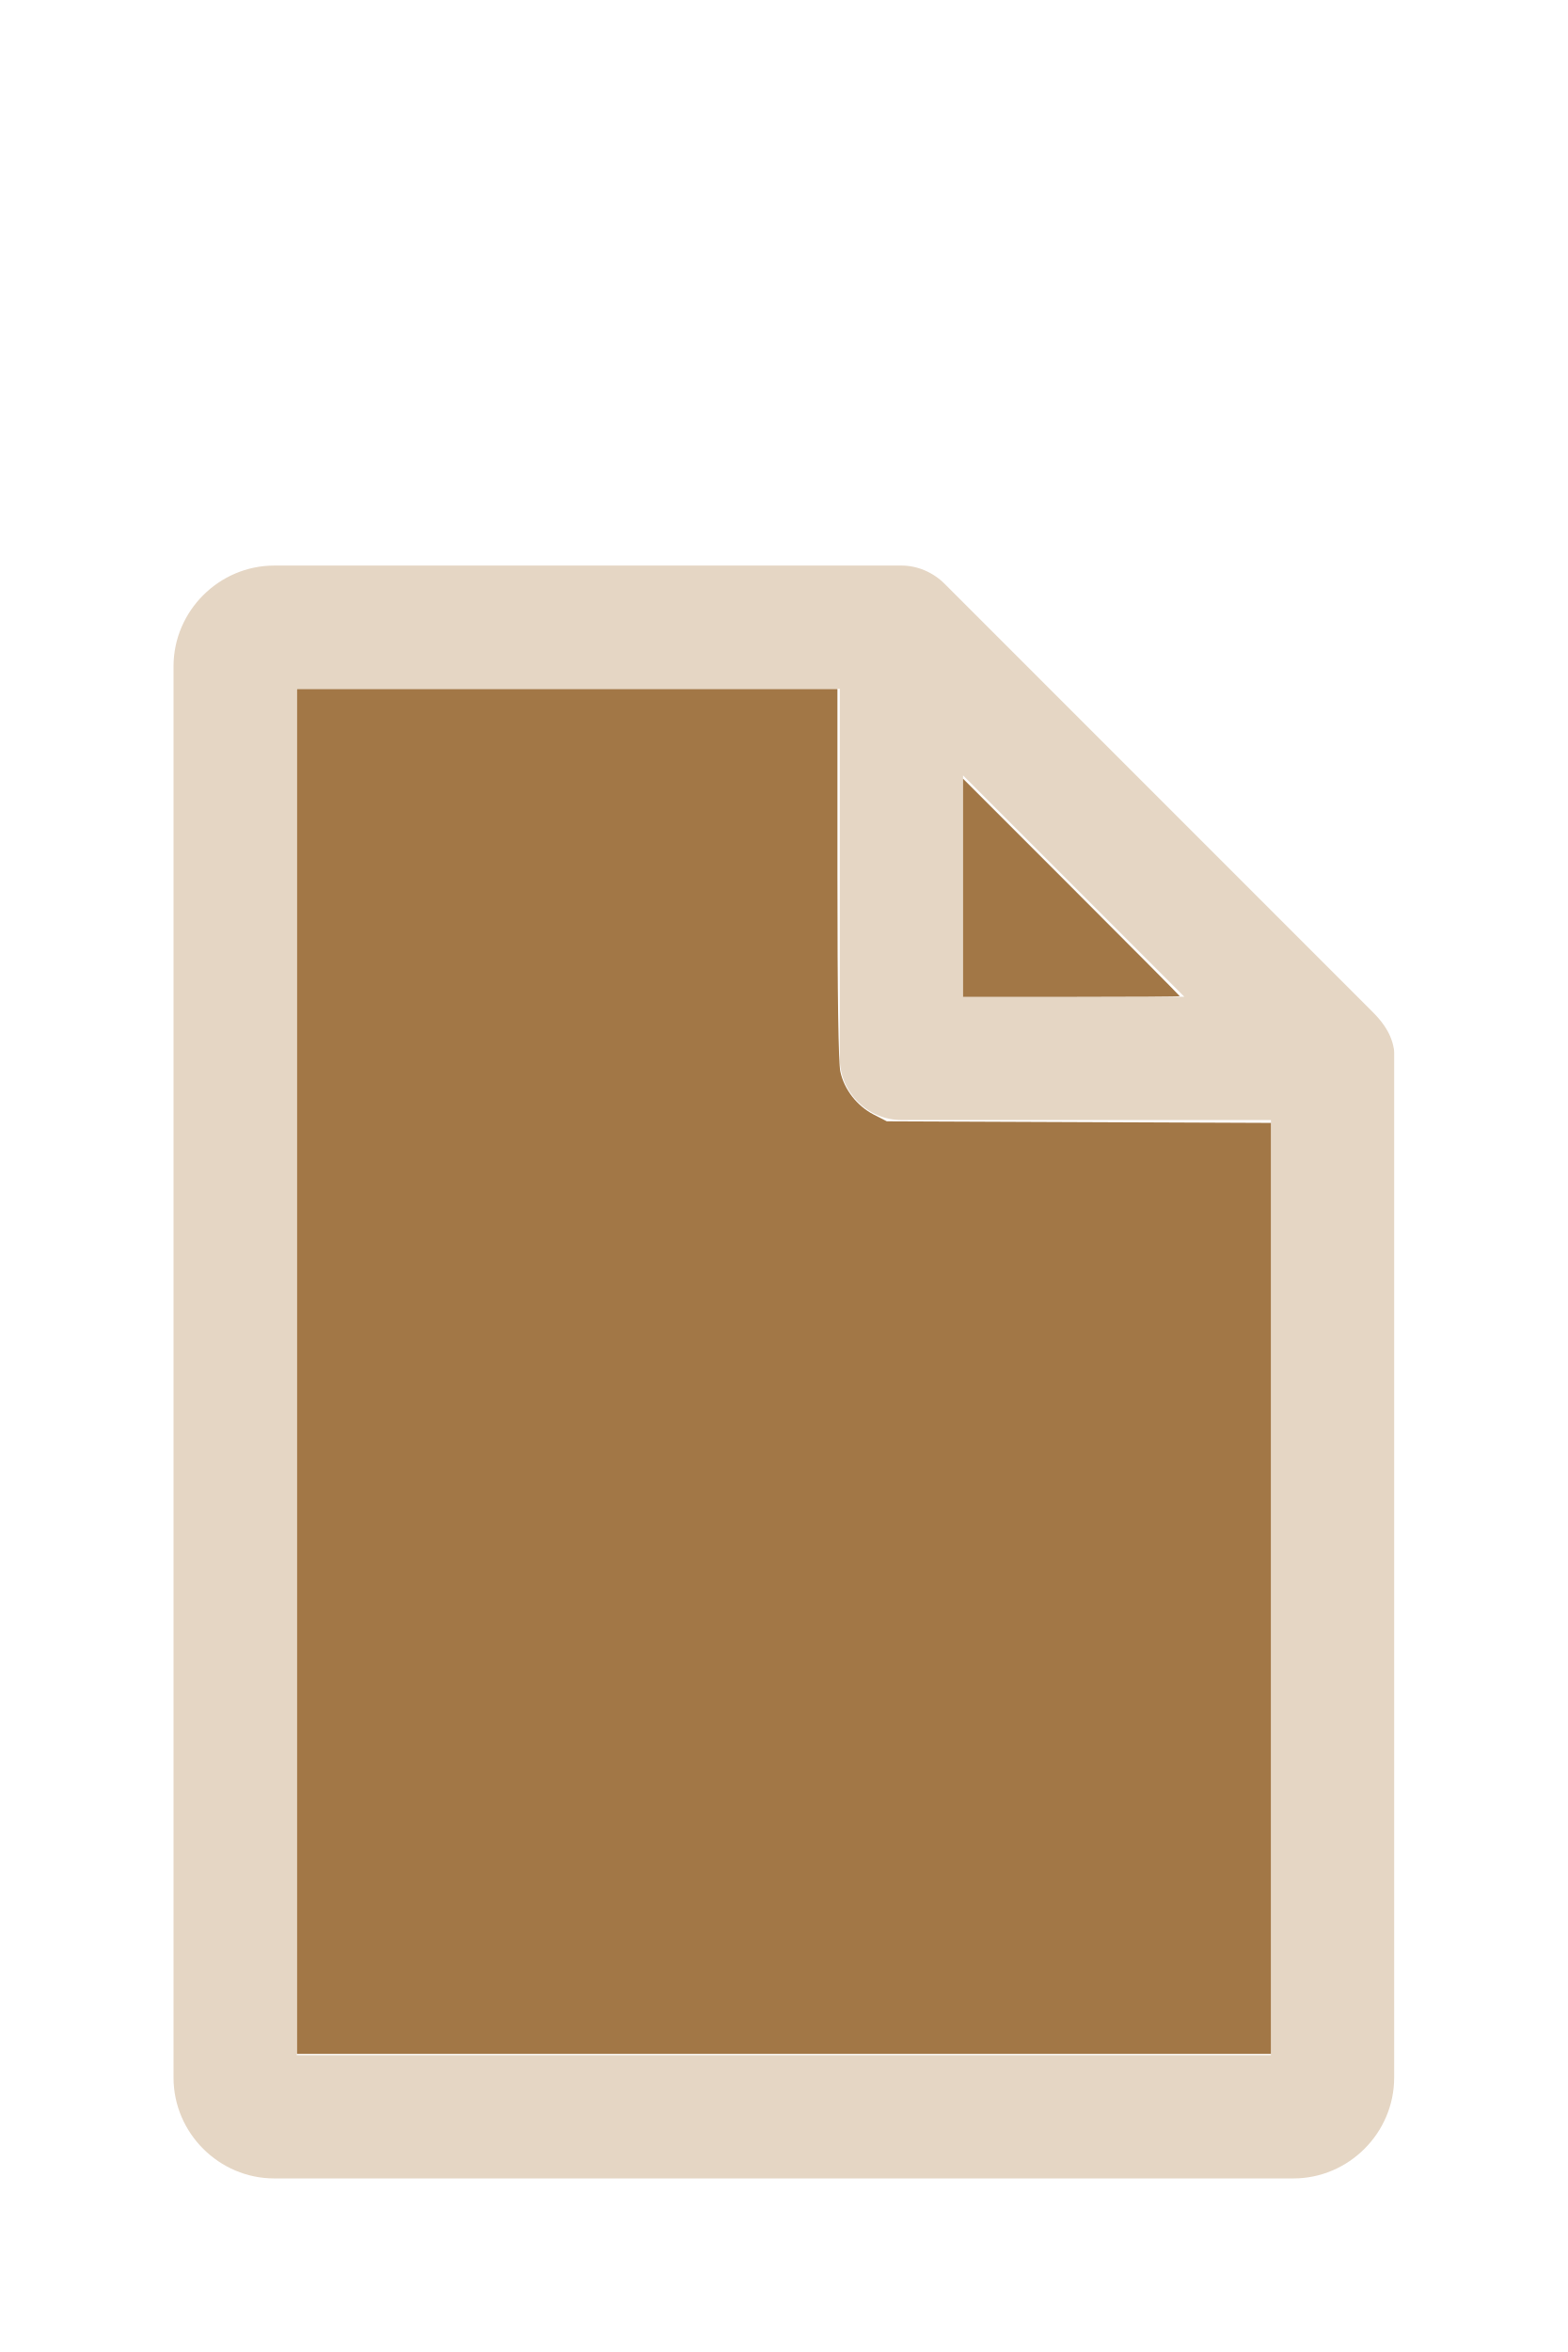
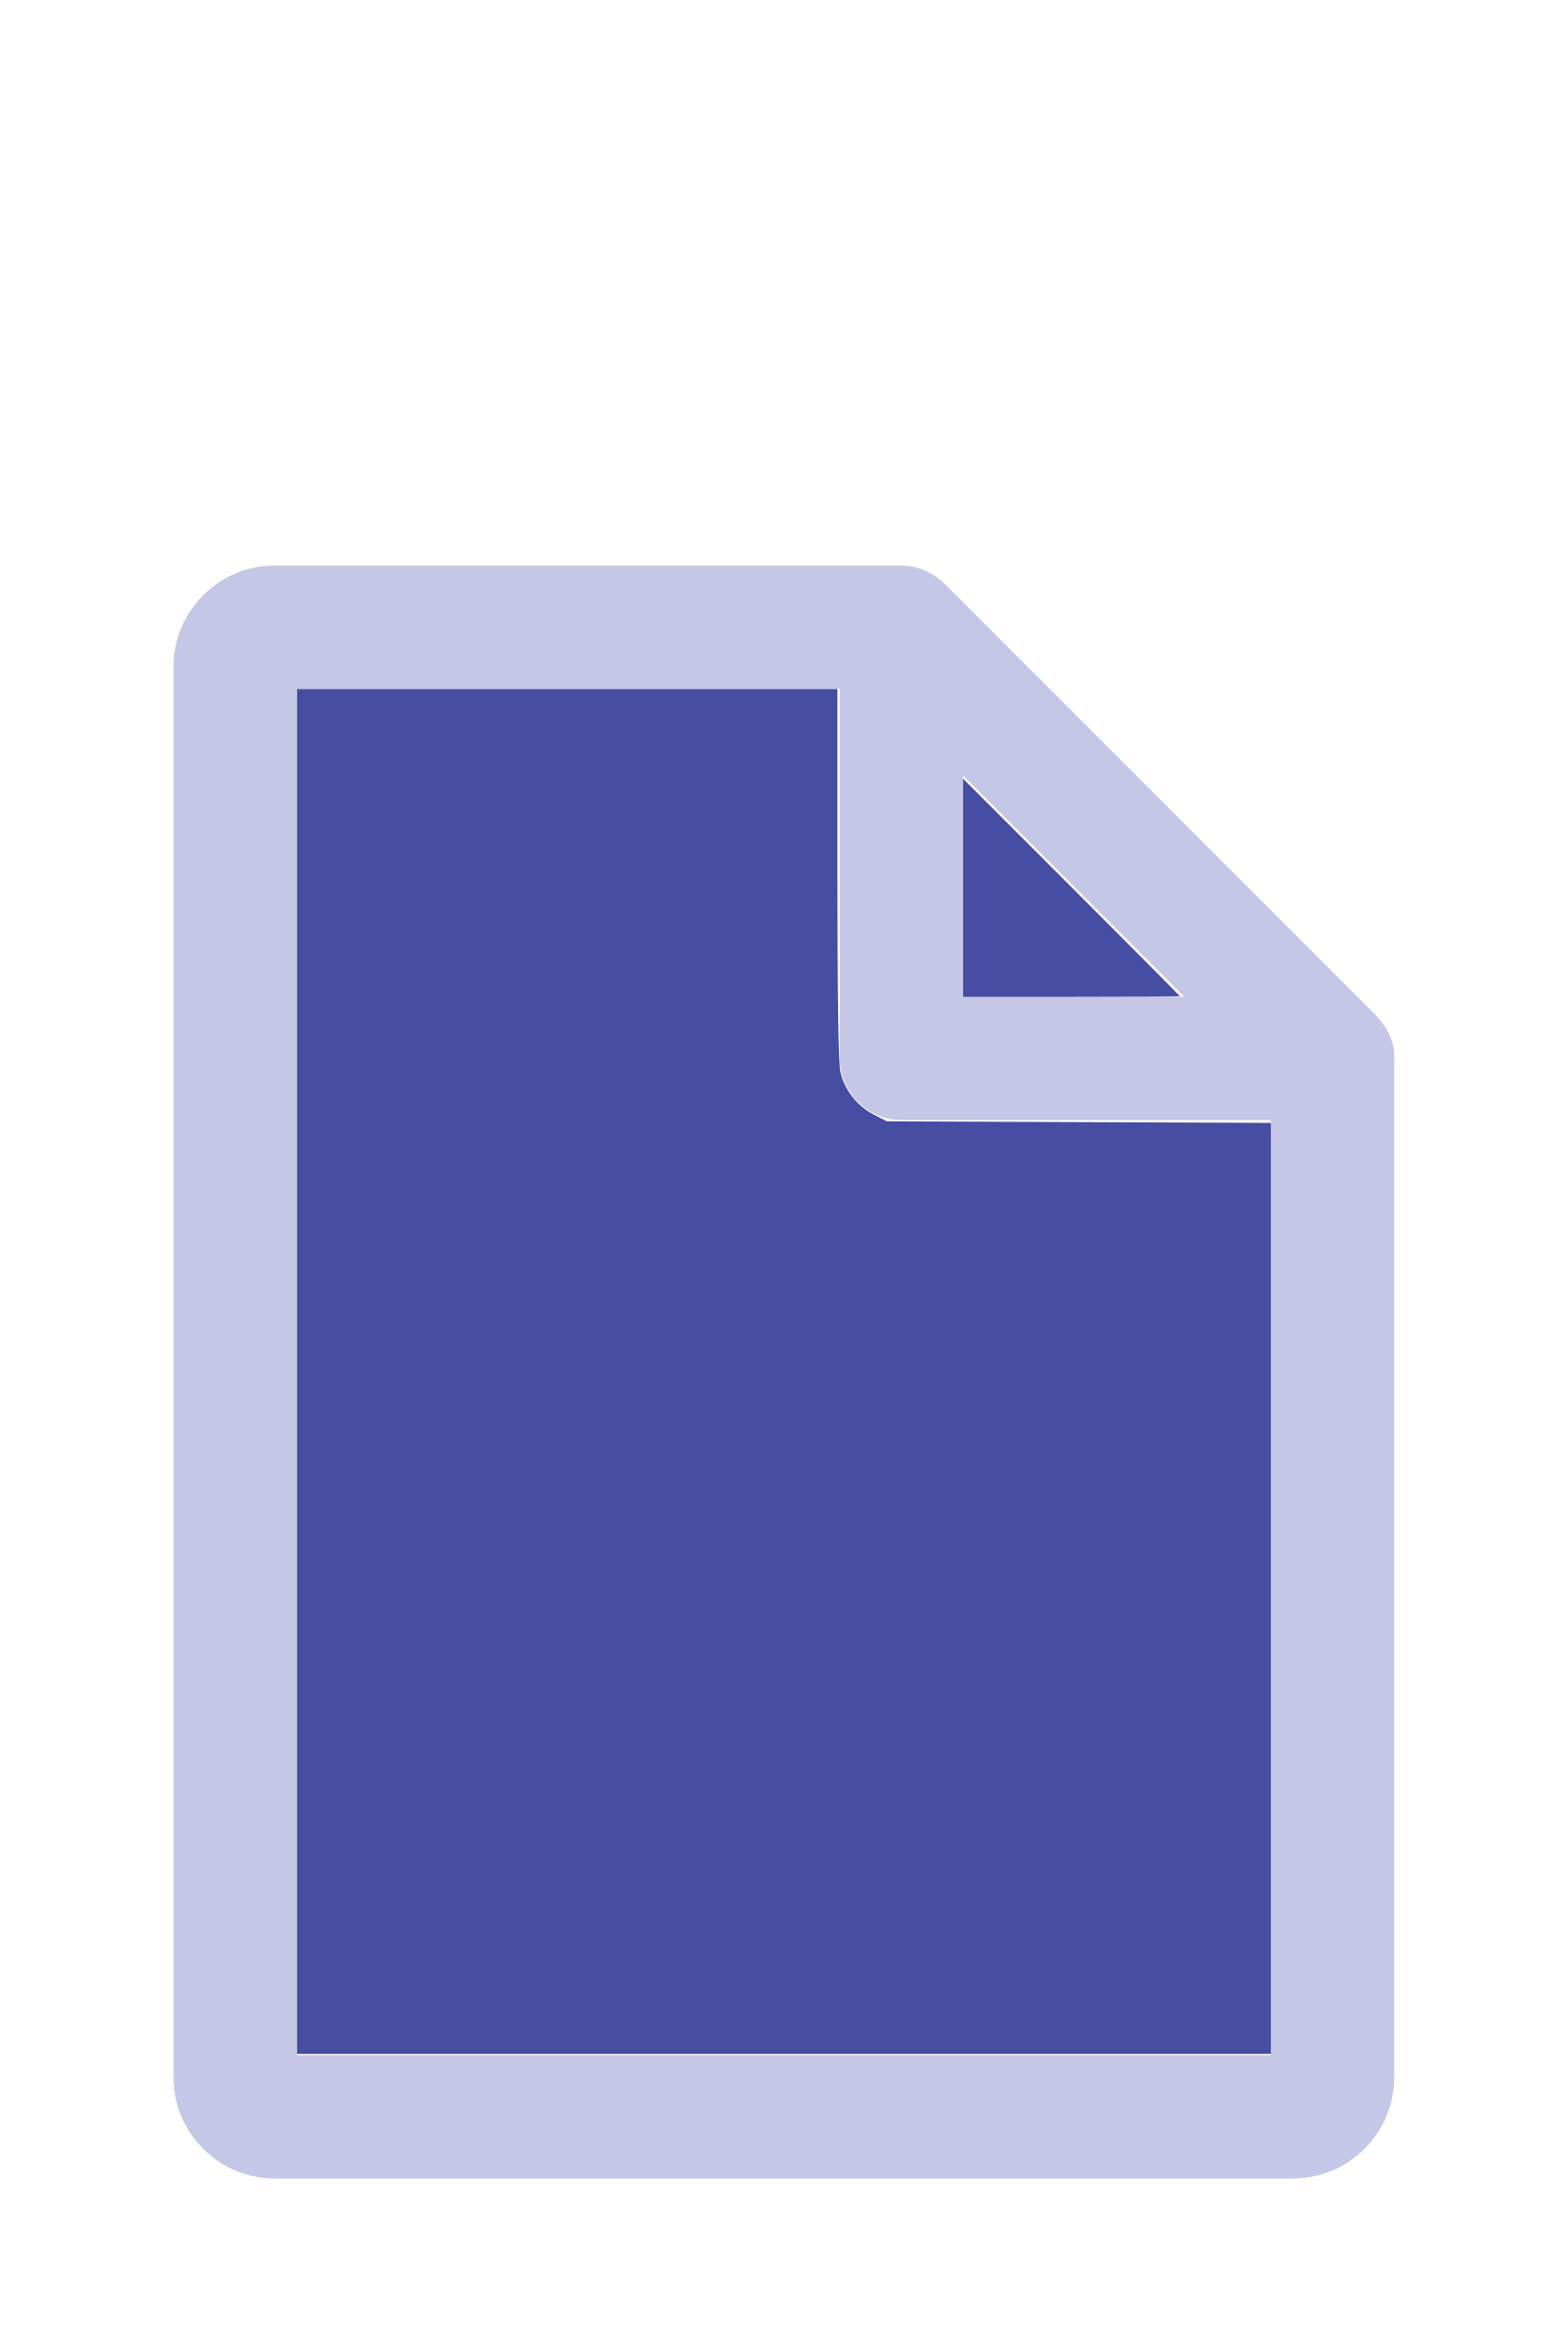
<svg xmlns="http://www.w3.org/2000/svg" version="1.1" width="16" height="24" viewBox="0 0 80 60" id="doc" xml:space="preserve">
-   <g style="fill:#E5D6C4">
+   <g style="fill:#C4C7E5">
    <path d="m 14,-1.145 c -2.824,0 -5.145,2.32 -5.145,5.145 v 72 c 0,2.824 2.32,5.145 5.145,5.145 h 52 c 2.824,0 5.145,-2.32 5.145,-5.145 V 23.699 a 1.145,1.145 0 0 0 -0.016,-0.188 C 70.978,22.605 70.406,21.99 70.008,21.592 L 48.209,-0.209 C 47.606,-0.812 46.805,-1.145 46,-1.145 Z m 1.145,6.289 H 42.855 V 24 c 0,1.724 1.42,3.145 3.145,3.145 H 64.855 V 74.855 H 15.145 Z m 34,4.418 L 60.438,20.855 H 49.145 Z" />
  </g>
-   <g style="fill:#A27746;stroke-width:0">
+   <g style="fill:#464DA2;stroke-width:0">
    <path d="M 3.031,13.993 V 7.031 h 2.758 2.758 v 1.883 c 0,1.258 0.01,1.929 0.03,2.022 0.039,0.181 0.169,0.348 0.338,0.436 l 0.136,0.07 1.96,0.008 1.96,0.008 v 4.75 4.75 H 8 3.031 Z" transform="matrix(5,0,0,5,0,-30)" />
    <path d="M 9.829,9.058 V 7.946 l 1.106,1.106 c 0.608,0.608 1.106,1.109 1.106,1.113 0,0.004 -0.498,0.007 -1.106,0.007 H 9.829 Z" transform="matrix(5,0,0,5,0,-30)" />
  </g>
</svg>
